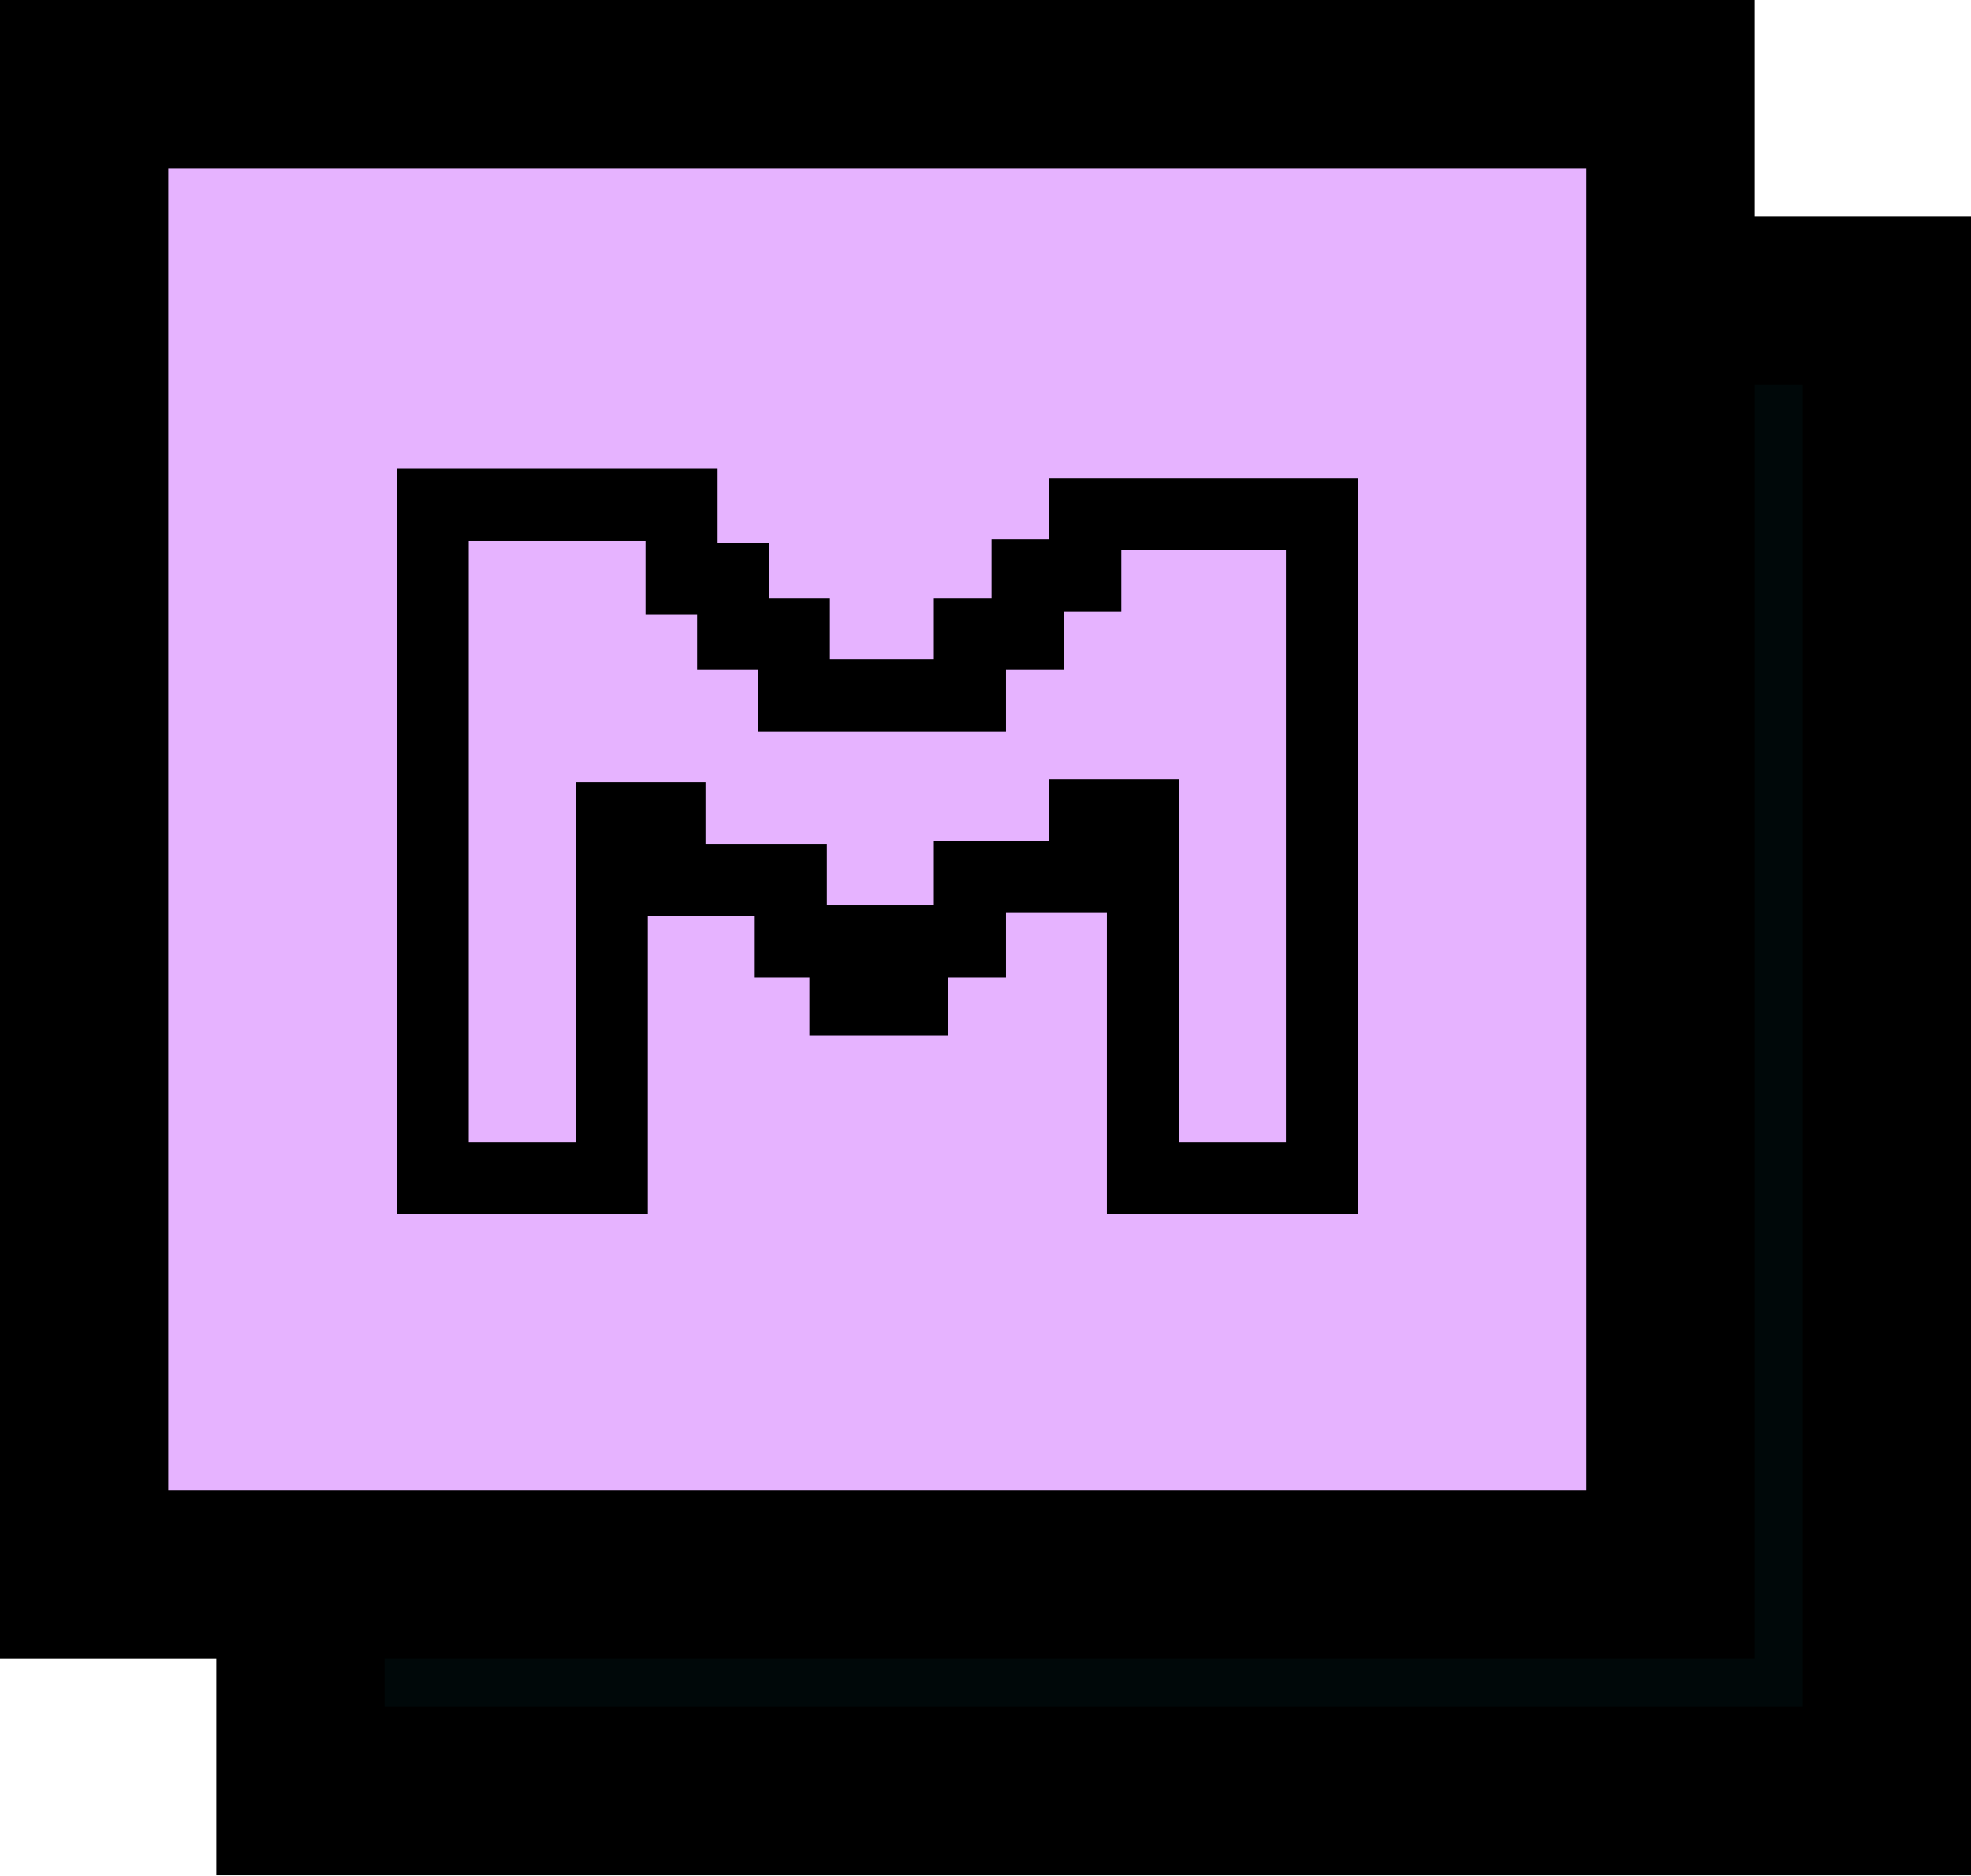
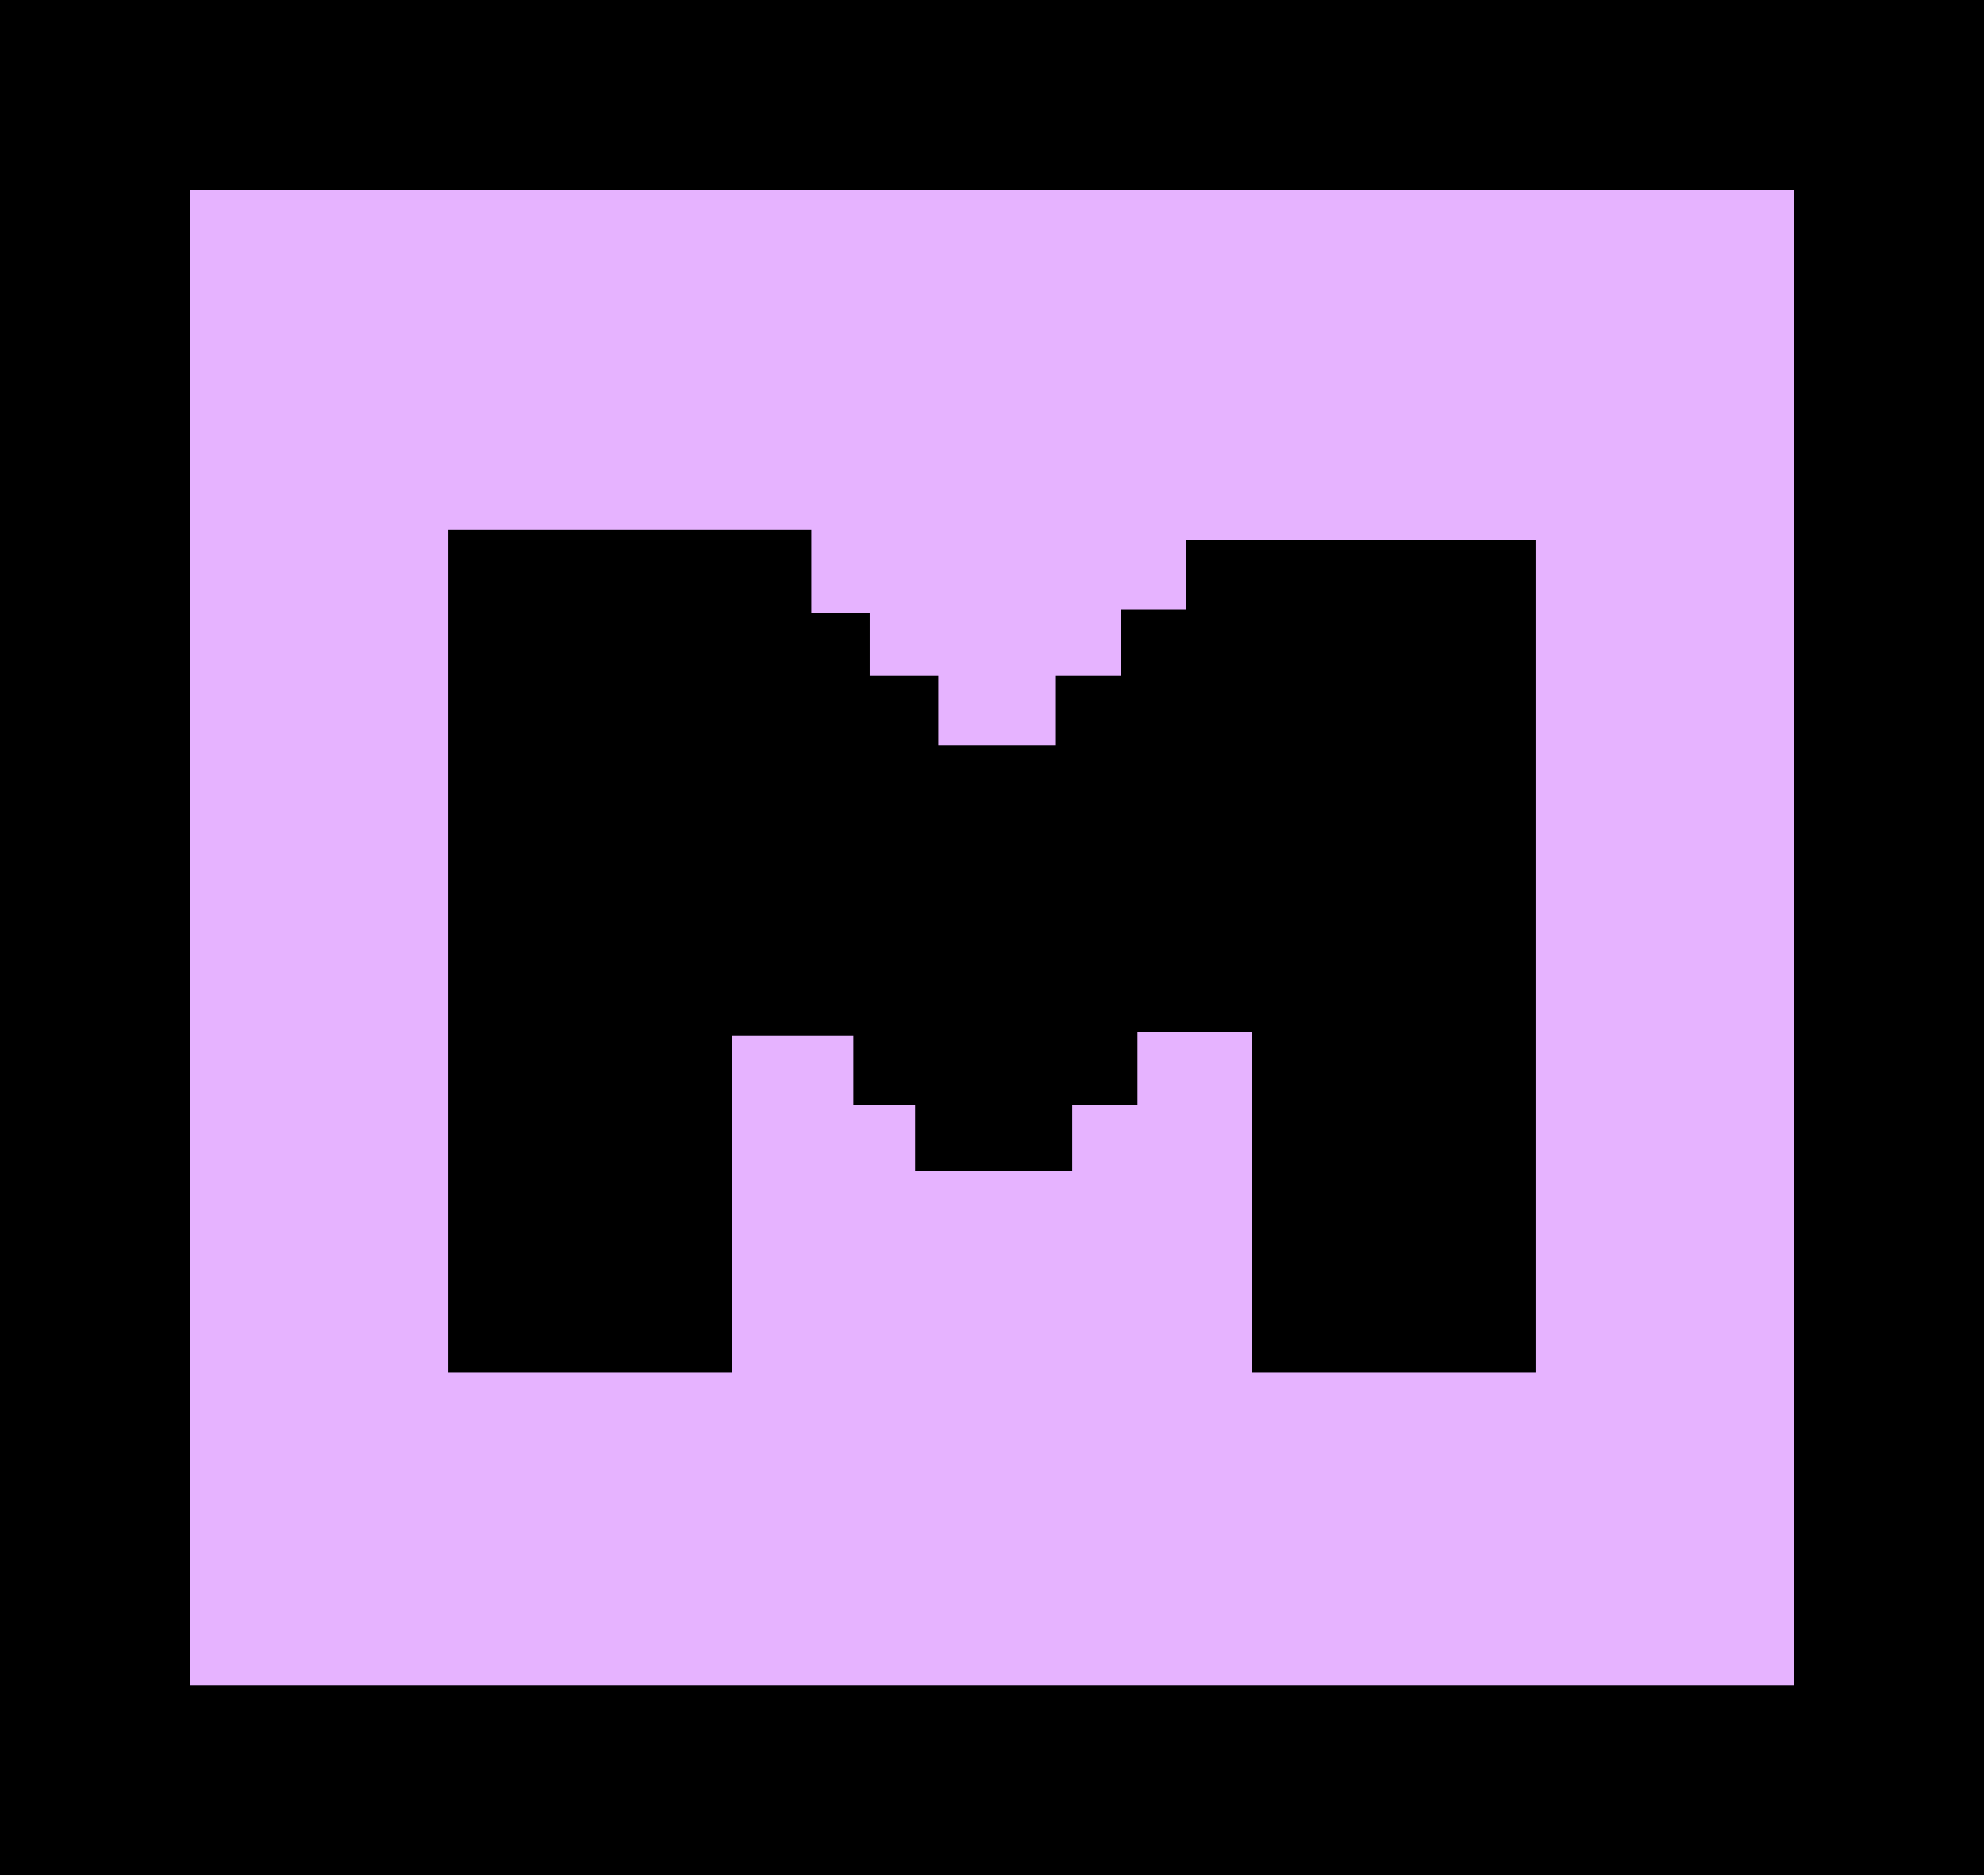
- <svg xmlns="http://www.w3.org/2000/svg" width="82" height="78" viewBox="0 0 82 78" fill="none">
-   <rect x="12.5" y="12.5" width="66" height="62" fill="#000809" stroke="black" stroke-width="7" />
+ <svg xmlns="http://www.w3.org/2000/svg" width="73" height="69" viewBox="0 0 73 69" fill="none">
  <rect x="3.5" y="3.5" width="66" height="62" fill="#E6B3FF" stroke="black" stroke-width="7" />
-   <path d="M28.355 21H18V49H25.451V34.041H27.85V36.598H32.901V39.155H35.174V41.584H37.952V39.155H40.352V36.47H45.15V33.913H47.55V49H55V21.384H45.15V23.941H42.751V26.37H40.352V28.927H33.027V26.37H30.502V24.069H28.355V21Z" stroke="black" stroke-width="3" />
+   <path d="M28.355 21H18V49H25.451V34.041H27.85V36.598H32.901V39.155H35.174V41.584H37.952V39.155H40.352V36.47H45.15V33.913H47.55V49H55V21.384H45.15V23.941H42.751V26.37H40.352V28.927H33.027V26.37H30.502V24.069H28.355V21Z" fill="black" stroke="black" stroke-width="3" />
</svg>
